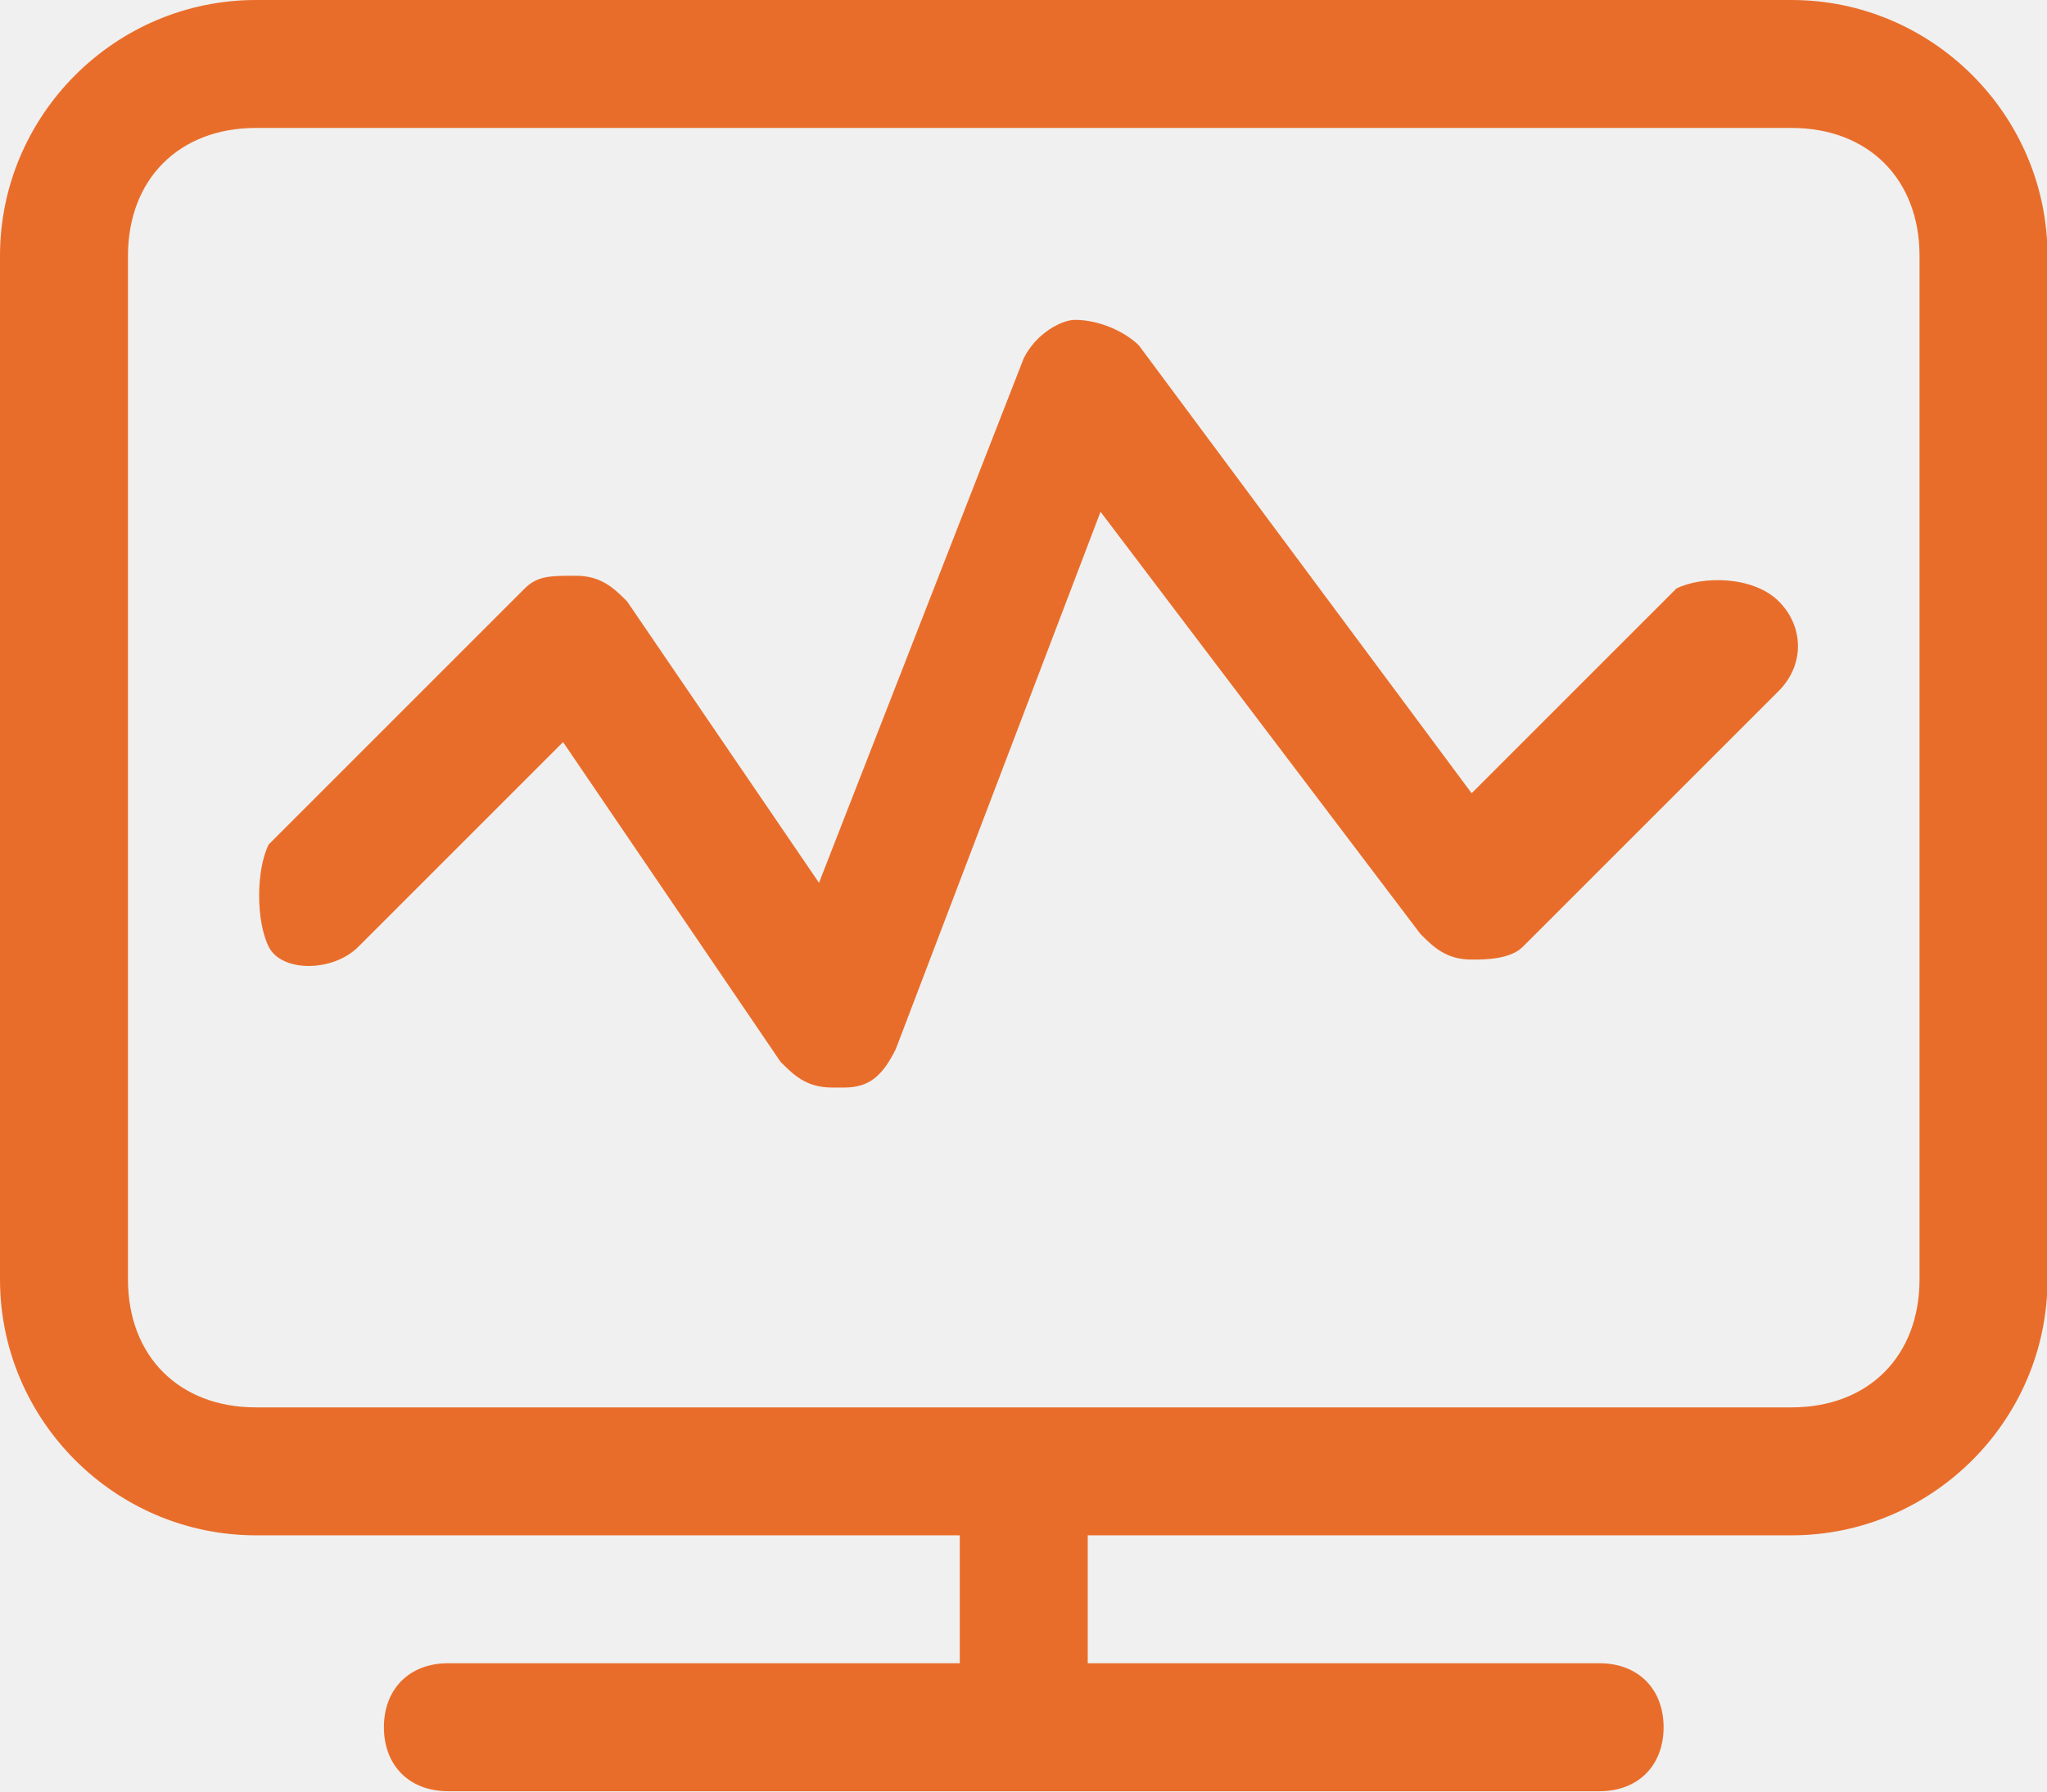
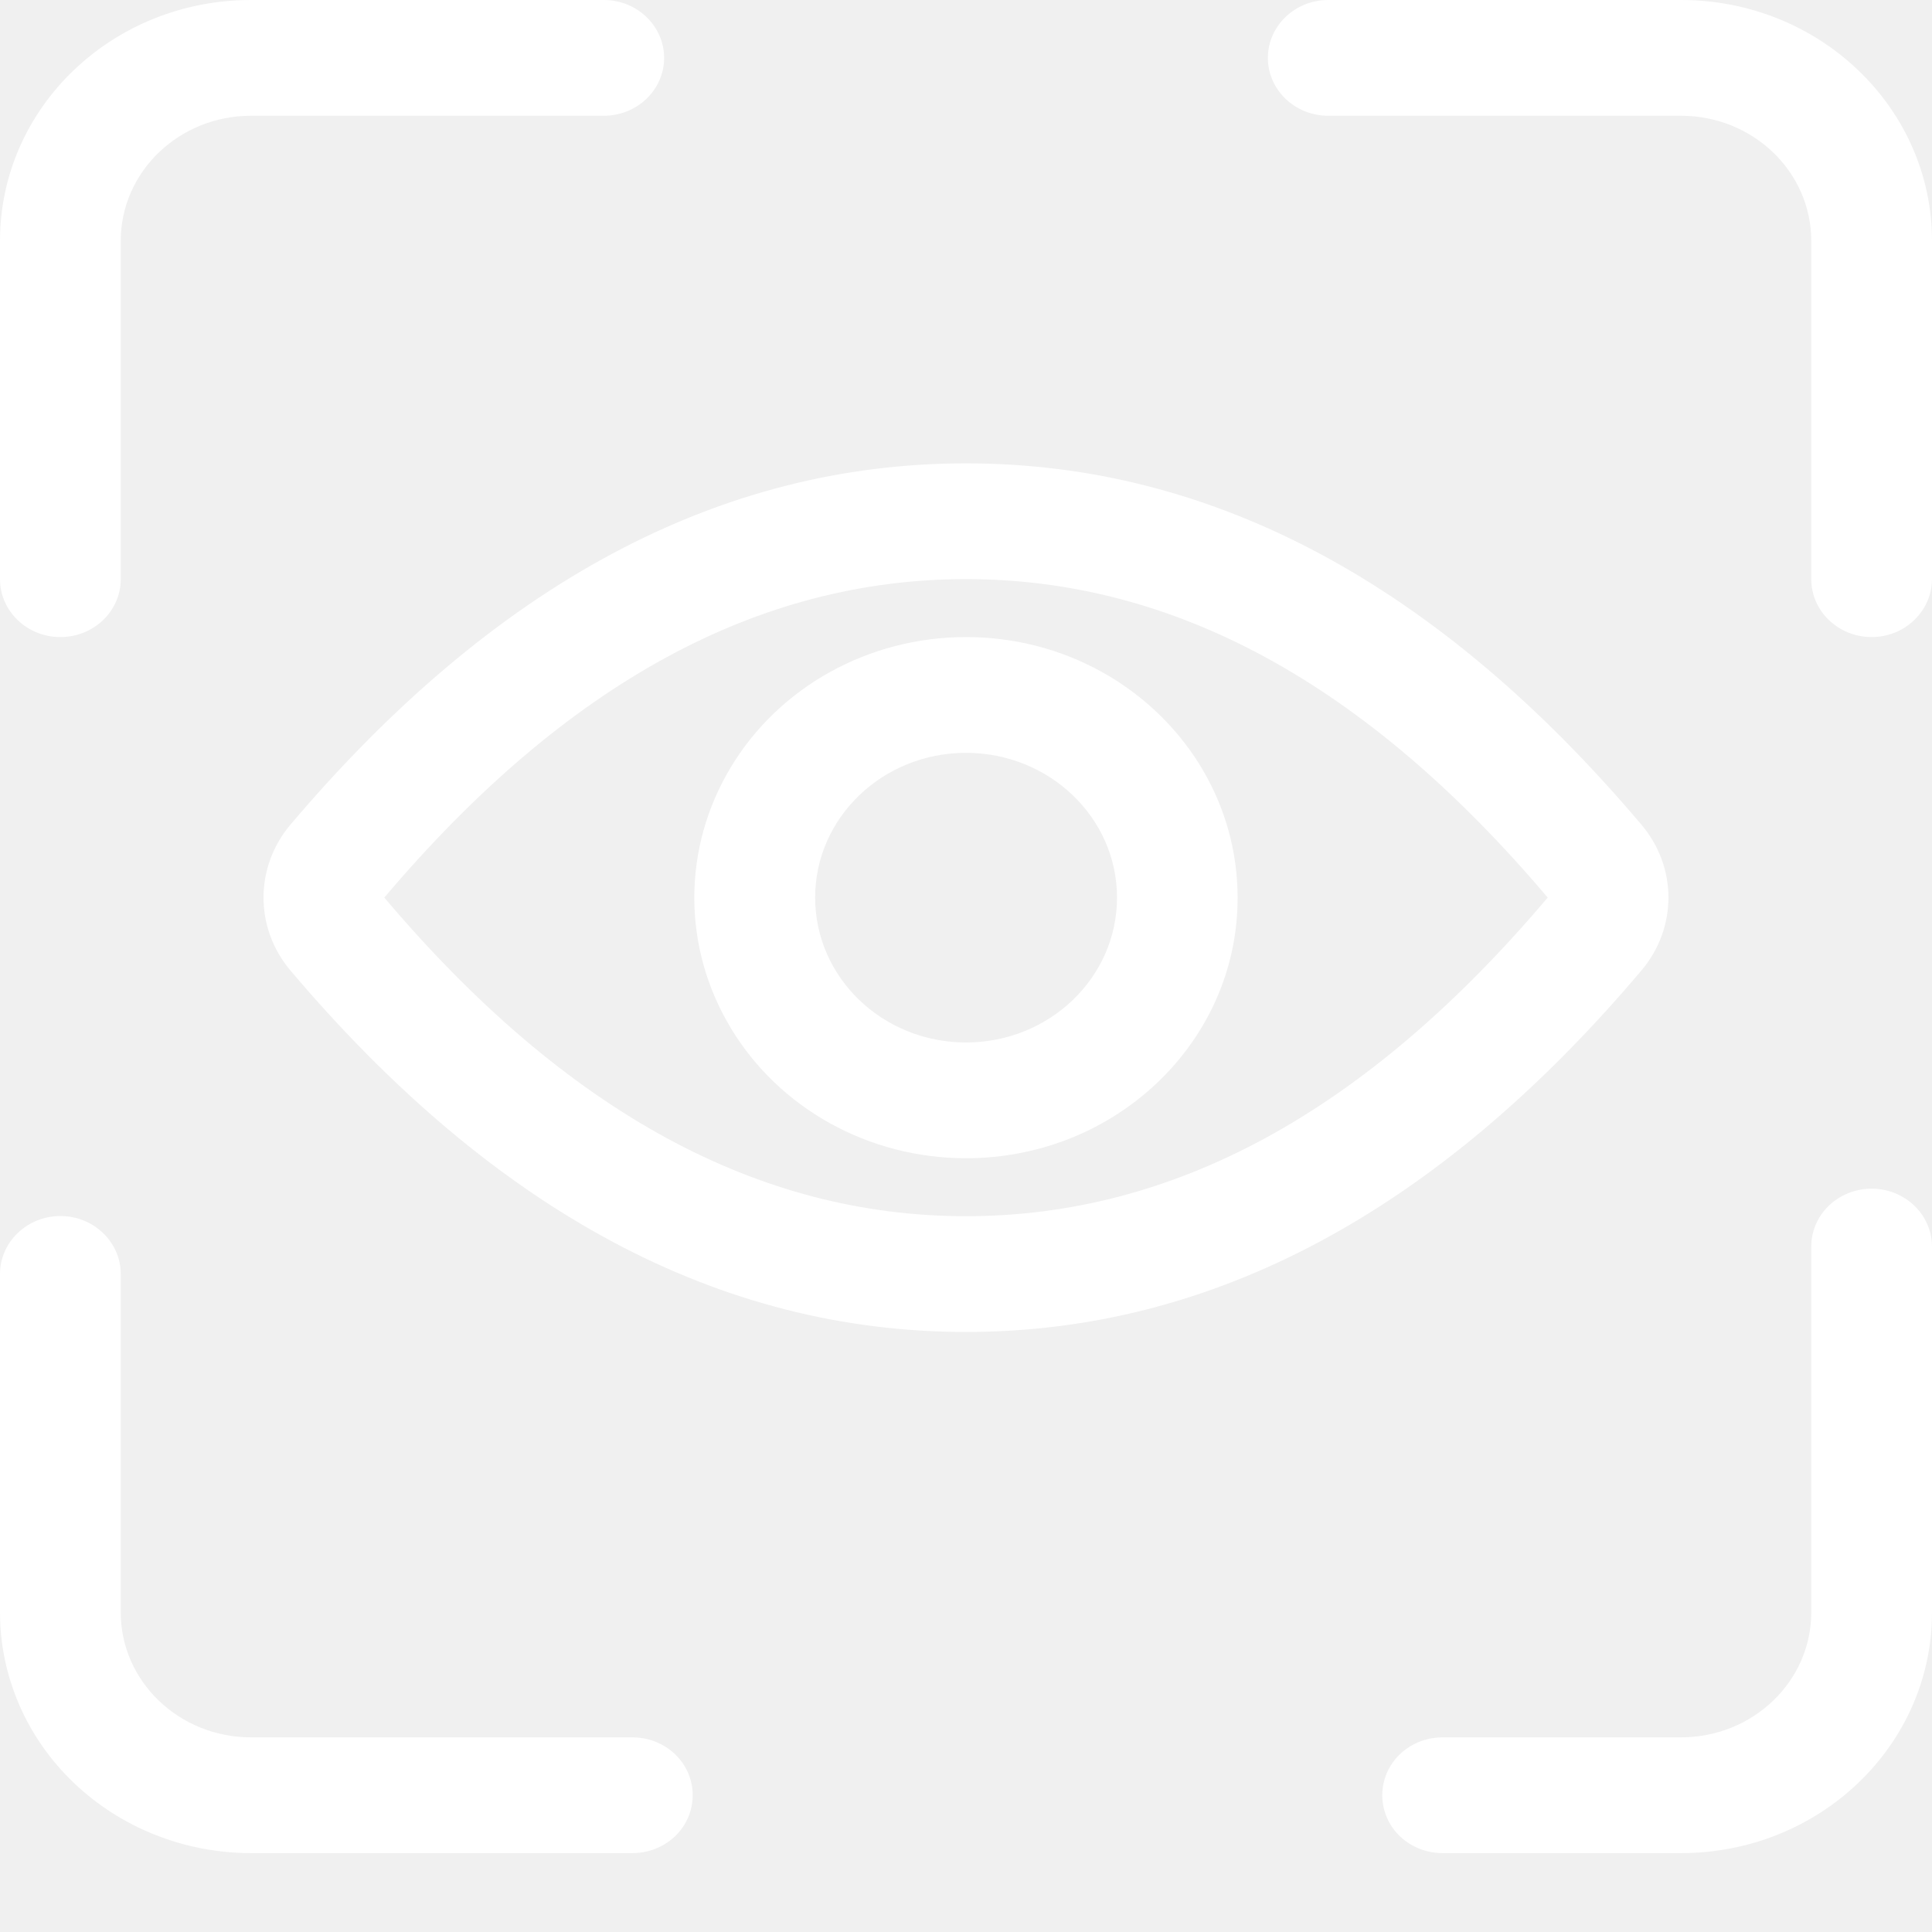
- <svg xmlns="http://www.w3.org/2000/svg" t="1634302375772" class="icon" viewBox="0 0 1170 1024" version="1.1" p-id="2705" width="73.125" height="64">
-   <defs>
-     <style type="text/css" />
-   </defs>
-   <path d="M1024 0H146.286C65.829 0 0 65.829 0 146.286v585.143c0 80.457 65.829 146.286 146.286 146.286h402.286v73.143h-292.571c-21.943 0-36.571 14.629-36.571 36.571s14.629 36.571 36.571 36.571h658.286c21.943 0 36.571-14.629 36.571-36.571s-14.629-36.571-36.571-36.571h-292.571v-73.143H1024c80.457 0 146.286-65.829 146.286-146.286V146.286c0-80.457-65.829-146.286-146.286-146.286z m73.143 731.429c0 43.886-29.257 73.143-73.143 73.143H146.286c-43.886 0-73.143-29.257-73.143-73.143V146.286c0-43.886 29.257-73.143 73.143-73.143h877.714c43.886 0 73.143 29.257 73.143 73.143v585.143z" p-id="2706" fill="#e96d2a" />
-   <path d="M958.171 336.457l-117.029 117.029-190.171-256c-7.314-7.314-21.943-14.629-36.571-14.629-7.314 0-21.943 7.314-29.257 21.943L468.114 504.686 358.4 343.771c-7.314-7.314-14.629-14.629-29.257-14.629s-21.943 0-29.257 7.314l-146.286 146.286c-7.314 14.629-7.314 43.886 0 58.514 7.314 14.629 36.571 14.629 51.2 0l117.029-117.029 124.343 182.857c7.314 7.314 14.629 14.629 29.257 14.629h7.314c14.629 0 21.943-7.314 29.257-21.943L629.029 292.571l182.857 241.371c7.314 7.314 14.629 14.629 29.257 14.629 7.314 0 21.943 0 29.257-7.314l146.286-146.286c14.629-14.629 14.629-36.571 0-51.2-14.629-14.629-43.886-14.629-58.514-7.314z" p-id="2707" fill="#e96d2a" />
+ <svg xmlns="http://www.w3.org/2000/svg" width="12" height="12" viewBox="0 0 12 12" fill="none">
+   <path d="M8.25 0.719C8.043 0.719 7.875 0.558 7.875 0.36C7.875 0.161 8.043 0 8.25 0H10.441C11.302 0 12 0.669 12 1.496V3.597C12 3.725 11.928 3.844 11.812 3.909C11.697 3.973 11.553 3.973 11.438 3.909C11.321 3.844 11.25 3.726 11.25 3.597V1.496C11.25 1.067 10.888 0.719 10.441 0.719H8.25ZM11.25 7.743C11.25 7.614 11.321 7.495 11.438 7.431C11.553 7.367 11.697 7.367 11.812 7.431C11.928 7.495 12 7.614 12 7.743V10.015C12 10.841 11.303 11.51 10.441 11.51H8.96C8.826 11.51 8.702 11.442 8.635 11.33C8.569 11.219 8.569 11.082 8.635 10.971C8.702 10.859 8.826 10.791 8.96 10.791H10.441C10.888 10.791 11.25 10.443 11.25 10.015V7.743ZM3.928 10.791C4.062 10.791 4.186 10.859 4.253 10.971C4.319 11.082 4.319 11.219 4.253 11.33C4.186 11.442 4.062 11.51 3.928 11.51H1.559C1.146 11.51 0.749 11.352 0.457 11.072C0.164 10.792 0 10.411 0 10.015V7.913C0 7.715 0.168 7.553 0.375 7.553C0.582 7.553 0.75 7.715 0.75 7.913V10.015C0.75 10.443 1.112 10.791 1.559 10.791H3.928ZM0.75 3.597C0.75 3.796 0.582 3.957 0.375 3.957C0.168 3.957 0 3.796 0 3.597V1.496C0 0.669 0.697 0 1.559 0H3.75C3.957 0 4.125 0.161 4.125 0.36C4.125 0.558 3.957 0.719 3.75 0.719H1.559C1.112 0.719 0.75 1.067 0.75 1.496V3.597ZM6 7.554C7.285 7.554 8.48 6.914 9.613 5.575C8.48 4.237 7.285 3.597 6 3.597C4.715 3.597 3.52 4.237 2.387 5.575C3.52 6.914 4.715 7.554 6 7.554ZM6 8.273C4.469 8.273 3.071 7.525 1.804 6.028C1.581 5.764 1.581 5.386 1.804 5.122C3.071 3.626 4.469 2.878 6 2.878C7.531 2.878 8.93 3.626 10.195 5.122C10.419 5.386 10.419 5.764 10.195 6.028C8.93 7.525 7.531 8.273 6 8.273Z" fill="white" />
+   <path d="M6 6.475C6.518 6.475 6.938 6.072 6.938 5.575C6.938 5.079 6.518 4.676 6 4.676C5.482 4.676 5.063 5.079 5.063 5.575C5.063 6.072 5.482 6.475 6 6.475ZM6 7.194C5.397 7.194 4.84 6.886 4.539 6.385C4.237 5.884 4.237 5.267 4.539 4.766C4.84 4.265 5.397 3.957 6 3.957C6.932 3.957 7.687 4.682 7.687 5.576C7.688 6.469 6.932 7.194 6 7.194Z" fill="white" />
</svg>
